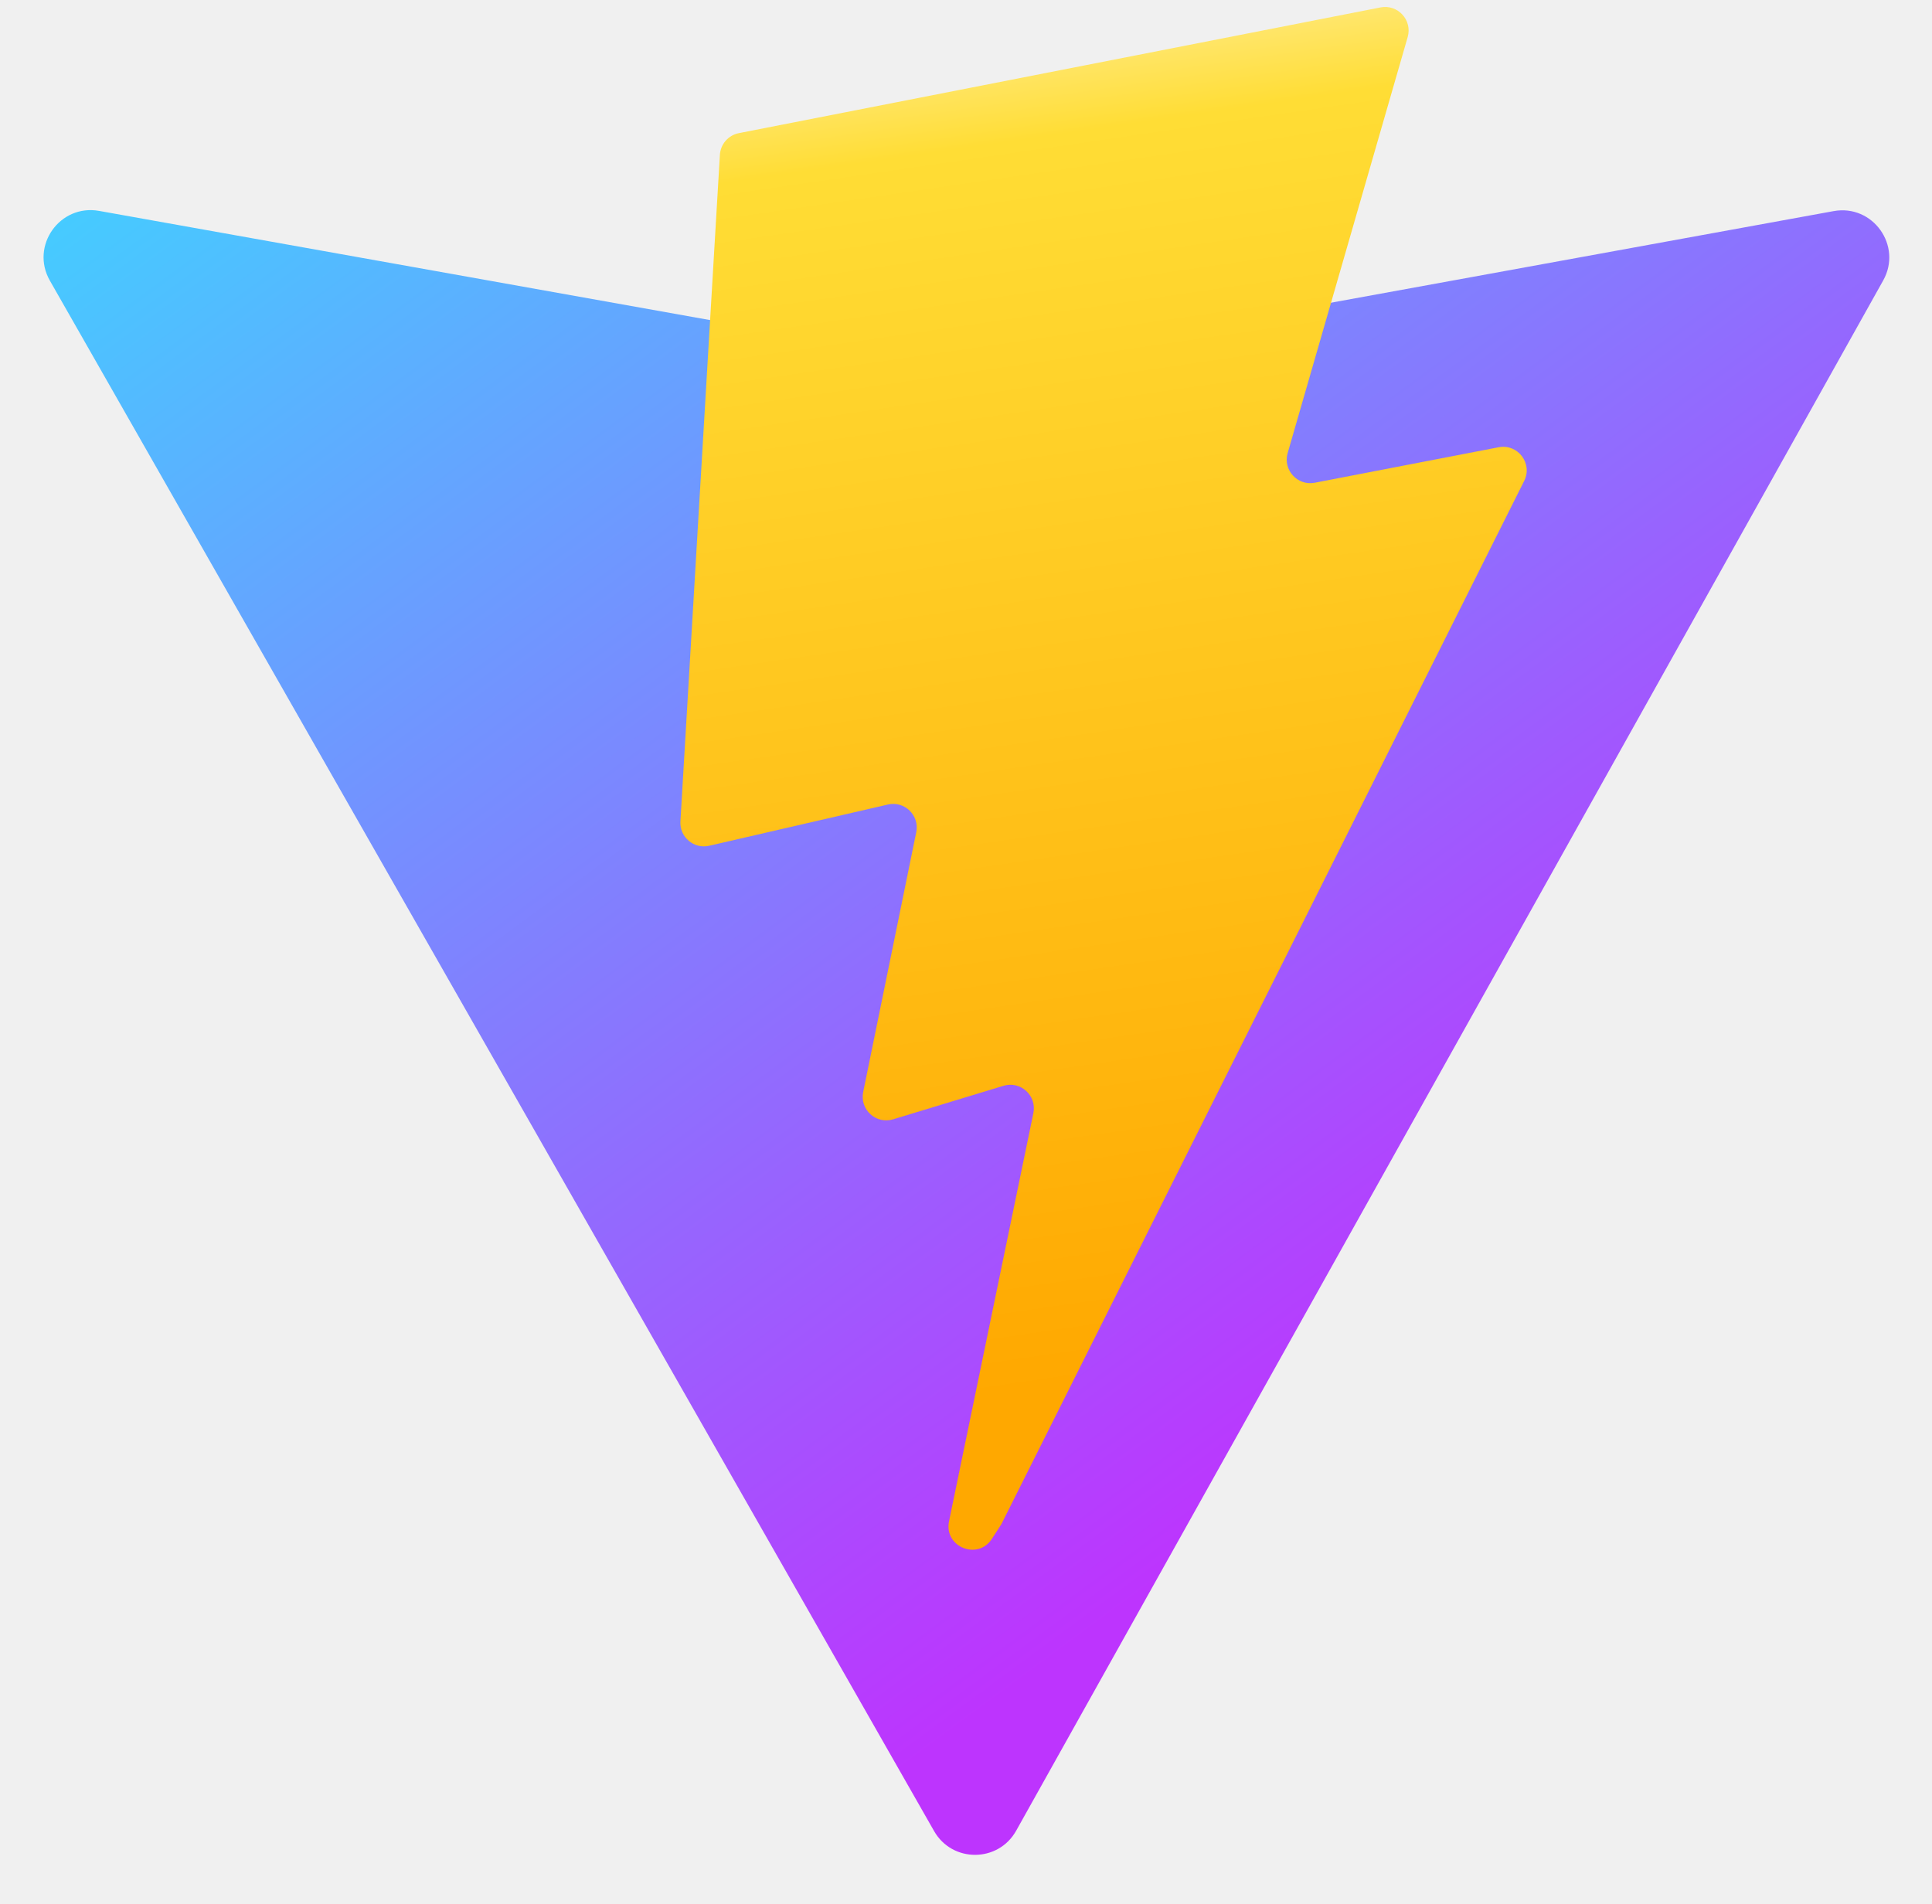
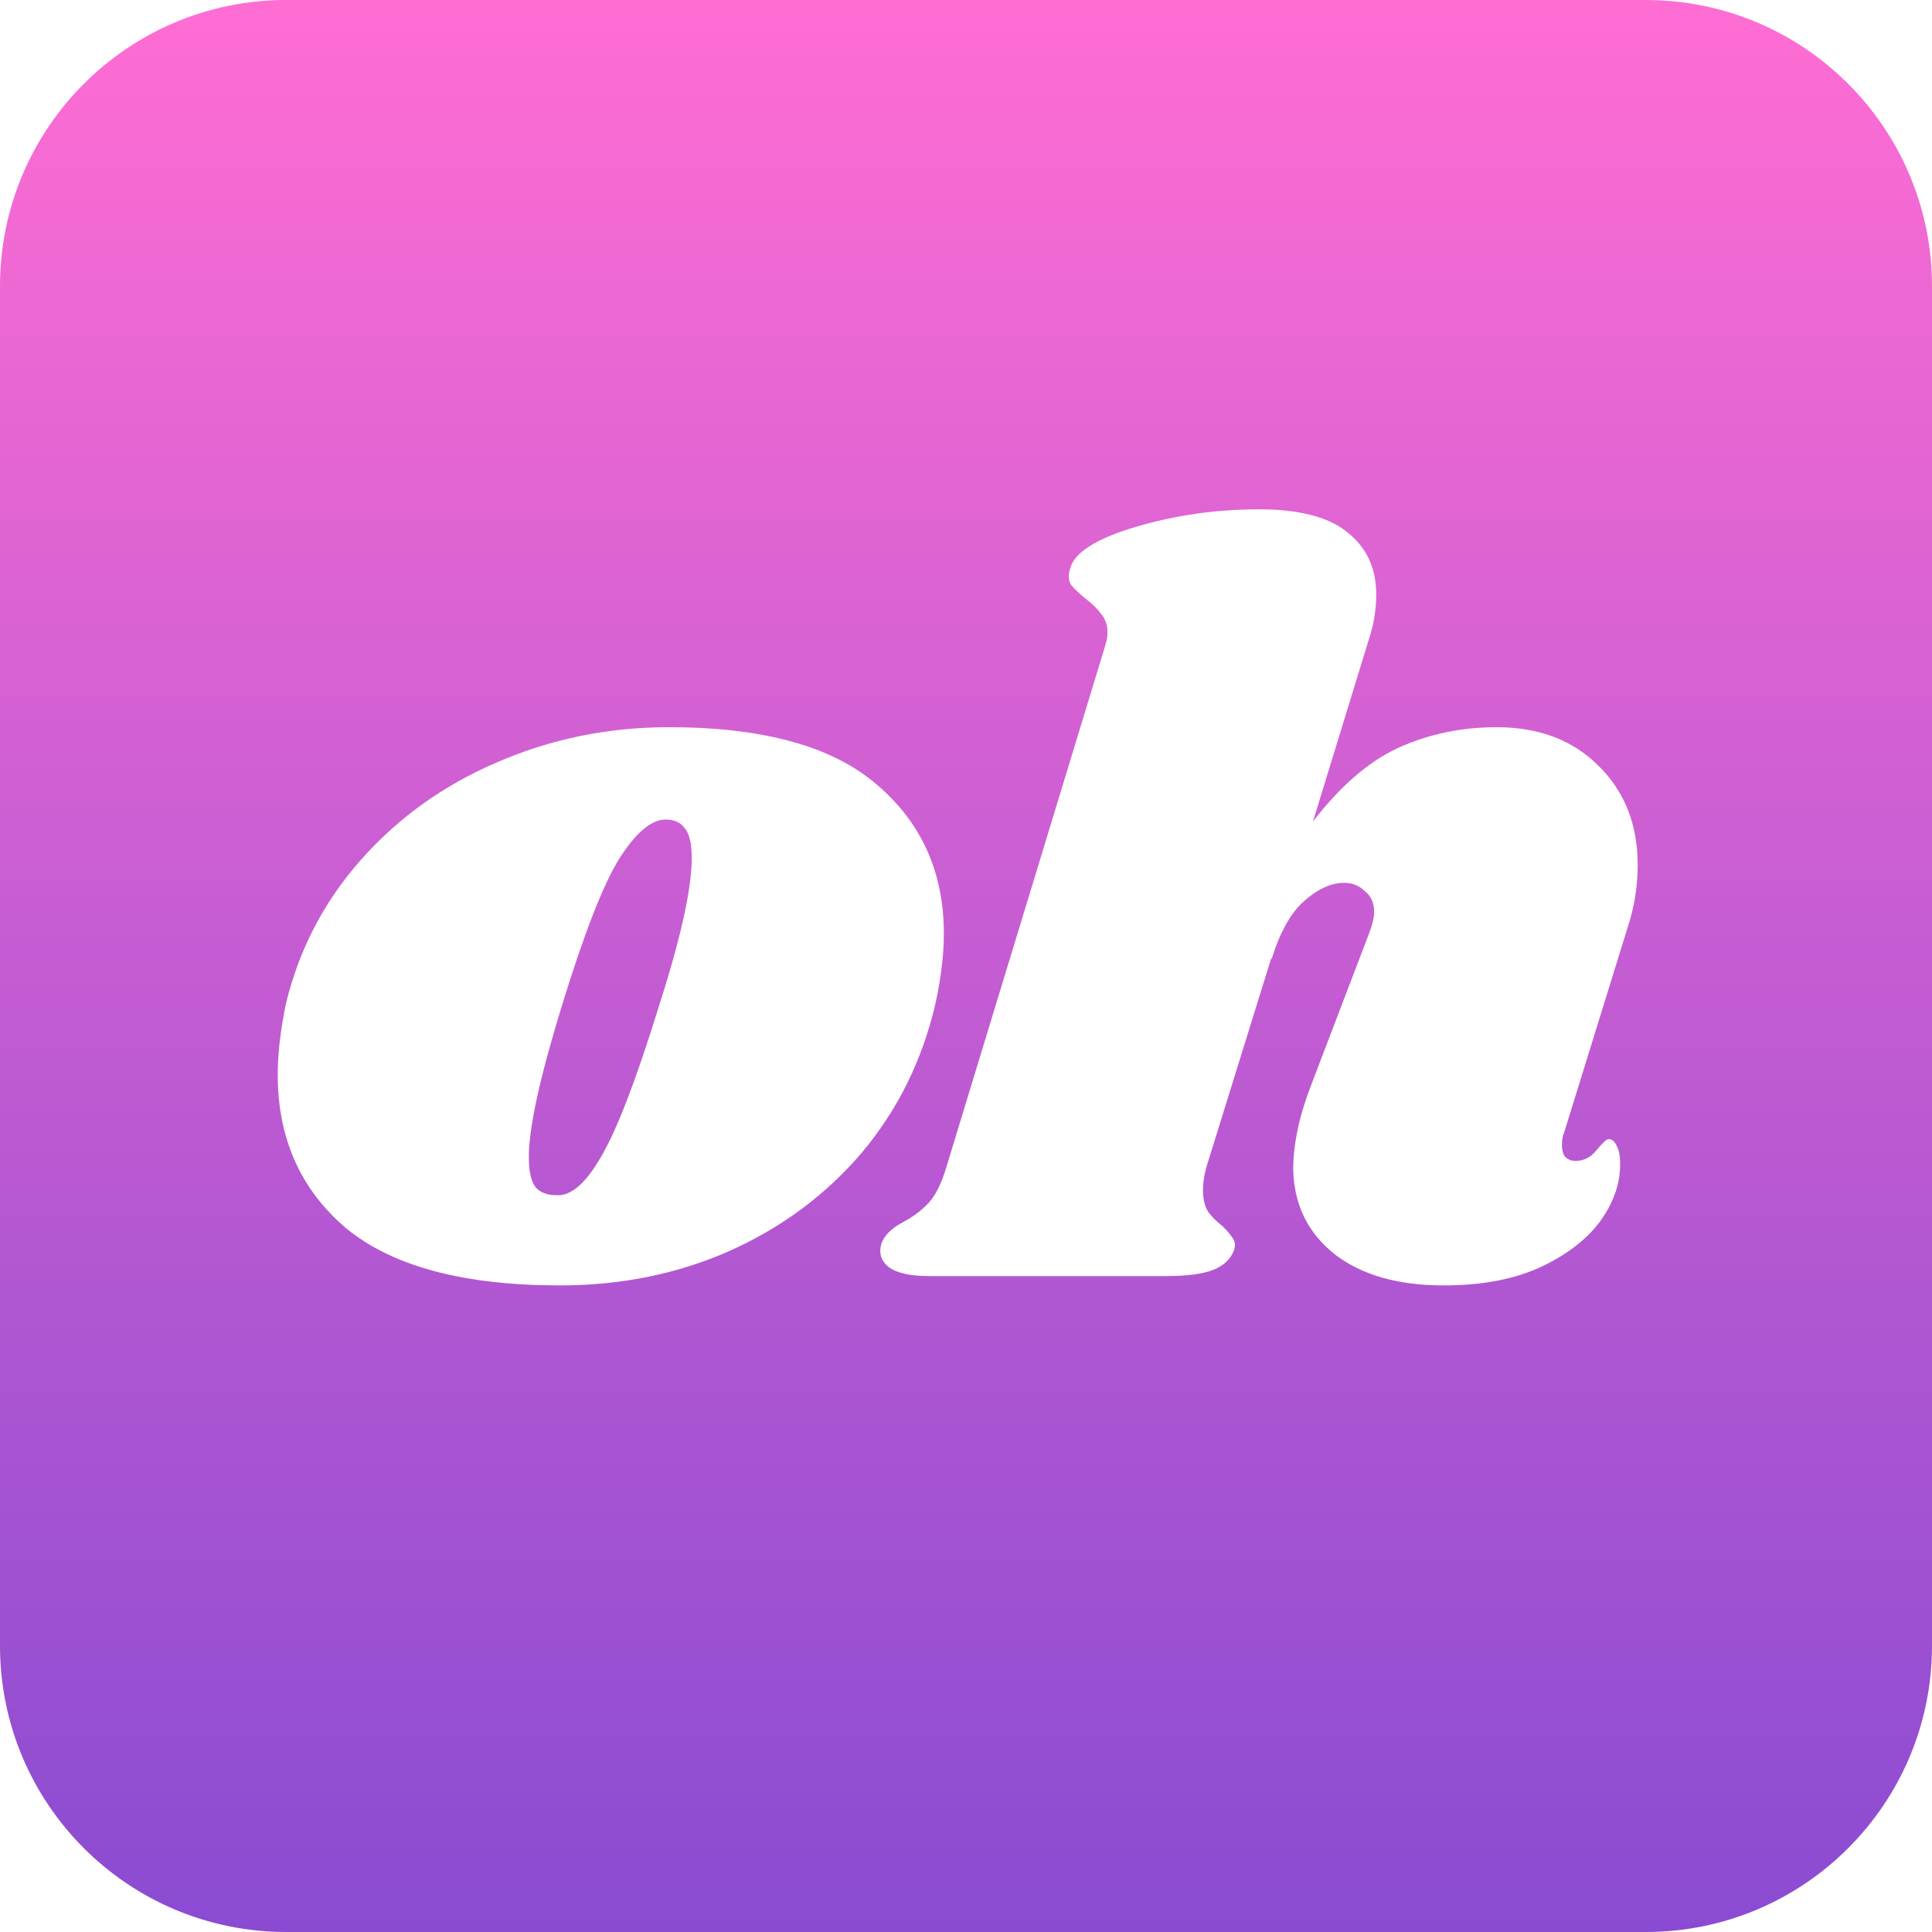
- <svg xmlns="http://www.w3.org/2000/svg" width="410" height="404" viewBox="0 0 410 404" fill="none">
-   <path d="M399.641 59.525L215.643 388.545C211.844 395.338 202.084 395.378 198.228 388.618L10.582 59.556C6.381 52.19 12.68 43.267 21.028 44.759L205.223 77.682C206.398 77.892 207.601 77.89 208.776 77.676L389.119 44.806C397.439 43.289 403.768 52.143 399.641 59.525Z" fill="url(#paint0_linear)" />
-   <path d="M292.965 1.574L156.801 28.255C154.563 28.694 152.906 30.59 152.771 32.866L144.395 174.33C144.198 177.662 147.258 180.248 150.51 179.498L188.42 170.749C191.967 169.931 195.172 173.055 194.443 176.622L183.18 231.775C182.422 235.487 185.907 238.661 189.532 237.56L212.947 230.446C216.577 229.344 220.065 232.527 219.297 236.242L201.398 322.875C200.278 328.294 207.486 331.249 210.492 326.603L212.5 323.5L323.454 102.072C325.312 98.365 322.108 94.137 318.036 94.923L279.014 102.454C275.347 103.161 272.227 99.746 273.262 96.158L298.731 7.867C299.767 4.273 296.636 0.855 292.965 1.574Z" fill="url(#paint1_linear)" />
+ <svg xmlns="http://www.w3.org/2000/svg" width="162" height="162" viewBox="0 0 162 162" fill="none">
+   <rect width="162" height="162" fill="white" />
+   <rect width="162" height="162" rx="24" fill="url(#paint0_linear_112_11)" />
+   <path d="M56.088 60.977C63.976 60.977 69.776 62.572 73.488 65.762C77.258 68.952 79.143 73.128 79.143 78.29C79.143 80.03 78.911 81.973 78.447 84.119C77.345 88.875 75.286 93.051 72.27 96.647C69.254 100.185 65.542 102.94 61.134 104.912C56.784 106.826 52.057 107.783 46.953 107.783C38.891 107.783 32.917 106.188 29.031 102.998C25.203 99.75 23.289 95.458 23.289 90.122C23.289 88.324 23.521 86.323 23.985 84.119C25.087 79.595 27.175 75.593 30.249 72.113C33.381 68.575 37.18 65.849 41.646 63.935C46.17 61.963 50.984 60.977 56.088 60.977ZM55.827 68.72C54.609 68.72 53.304 69.822 51.912 72.026C50.578 74.172 48.983 78.261 47.127 84.293C45.271 90.325 44.343 94.559 44.343 96.995C44.343 98.271 44.546 99.141 44.952 99.605C45.358 100.011 45.909 100.214 46.605 100.214C47.823 100.33 49.07 99.286 50.346 97.082C51.68 94.878 53.333 90.586 55.305 84.206C57.103 78.58 58.002 74.491 58.002 71.939C58.002 70.721 57.799 69.88 57.393 69.416C57.045 68.952 56.523 68.72 55.827 68.72ZM131.145 94.994C131.029 95.226 130.971 95.574 130.971 96.038C130.971 96.444 131.058 96.763 131.232 96.995C131.464 97.227 131.754 97.343 132.102 97.343C132.798 97.343 133.378 97.053 133.842 96.473C134.364 95.835 134.712 95.516 134.886 95.516C135.176 95.516 135.408 95.719 135.582 96.125C135.756 96.473 135.843 96.908 135.843 97.43C135.901 99.112 135.35 100.765 134.19 102.389C133.03 103.955 131.319 105.26 129.057 106.304C126.853 107.29 124.185 107.783 121.053 107.783C117.225 107.783 114.18 106.913 111.918 105.173C109.656 103.375 108.496 100.997 108.438 98.039C108.438 95.893 108.96 93.486 110.004 90.818L114.789 78.29C115.079 77.536 115.224 76.927 115.224 76.463C115.224 75.709 114.963 75.129 114.441 74.723C113.977 74.259 113.397 74.027 112.701 74.027C111.599 74.027 110.468 74.549 109.308 75.593C108.206 76.579 107.307 78.203 106.611 80.465V80.291L101.13 97.952C100.956 98.648 100.869 99.257 100.869 99.779C100.869 100.533 101.014 101.142 101.304 101.606C101.594 102.012 102 102.418 102.522 102.824C102.928 103.23 103.218 103.578 103.392 103.868C103.566 104.1 103.595 104.419 103.479 104.825C103.189 105.579 102.609 106.13 101.739 106.478C100.869 106.826 99.535 107 97.737 107H77.901C76.393 107 75.291 106.768 74.595 106.304C73.899 105.782 73.667 105.115 73.899 104.303C74.131 103.607 74.74 102.998 75.726 102.476C76.596 102.012 77.321 101.461 77.901 100.823C78.481 100.185 78.974 99.17 79.38 97.778L92.604 54.365C92.778 53.843 92.865 53.408 92.865 53.06C92.865 52.422 92.691 51.9 92.343 51.494C92.053 51.088 91.647 50.682 91.125 50.276C90.545 49.812 90.11 49.406 89.82 49.058C89.588 48.71 89.559 48.246 89.733 47.666C90.081 46.332 91.908 45.172 95.214 44.186C98.52 43.2 101.971 42.707 105.567 42.707C108.931 42.707 111.396 43.345 112.962 44.621C114.586 45.897 115.398 47.637 115.398 49.841C115.398 51.117 115.195 52.364 114.789 53.582L110.091 68.894C112.353 65.936 114.731 63.877 117.225 62.717C119.777 61.557 122.532 60.977 125.49 60.977C129.028 60.977 131.87 62.05 134.016 64.196C136.22 66.342 137.322 69.126 137.322 72.548C137.322 74.346 137.032 76.115 136.452 77.855L131.145 94.994Z" fill="white" />
  <defs>
-     <linearGradient id="paint0_linear" x1="6" y1="33" x2="235" y2="344" gradientUnits="userSpaceOnUse">
-       <stop stop-color="#41D1FF" />
-       <stop offset="1" stop-color="#BD34FE" />
-     </linearGradient>
-     <linearGradient id="paint1_linear" x1="194.651" y1="8.818" x2="236.076" y2="292.989" gradientUnits="userSpaceOnUse">
-       <stop stop-color="#FFEA83" />
-       <stop offset="0.083" stop-color="#FFDD35" />
-       <stop offset="1" stop-color="#FFA800" />
+     <linearGradient id="paint0_linear_112_11" x1="81" y1="0" x2="81" y2="162" gradientUnits="userSpaceOnUse">
+       <stop stop-color="#FF6DD3" />
+       <stop offset="1" stop-color="#8A4BD2" />
    </linearGradient>
  </defs>
</svg>
